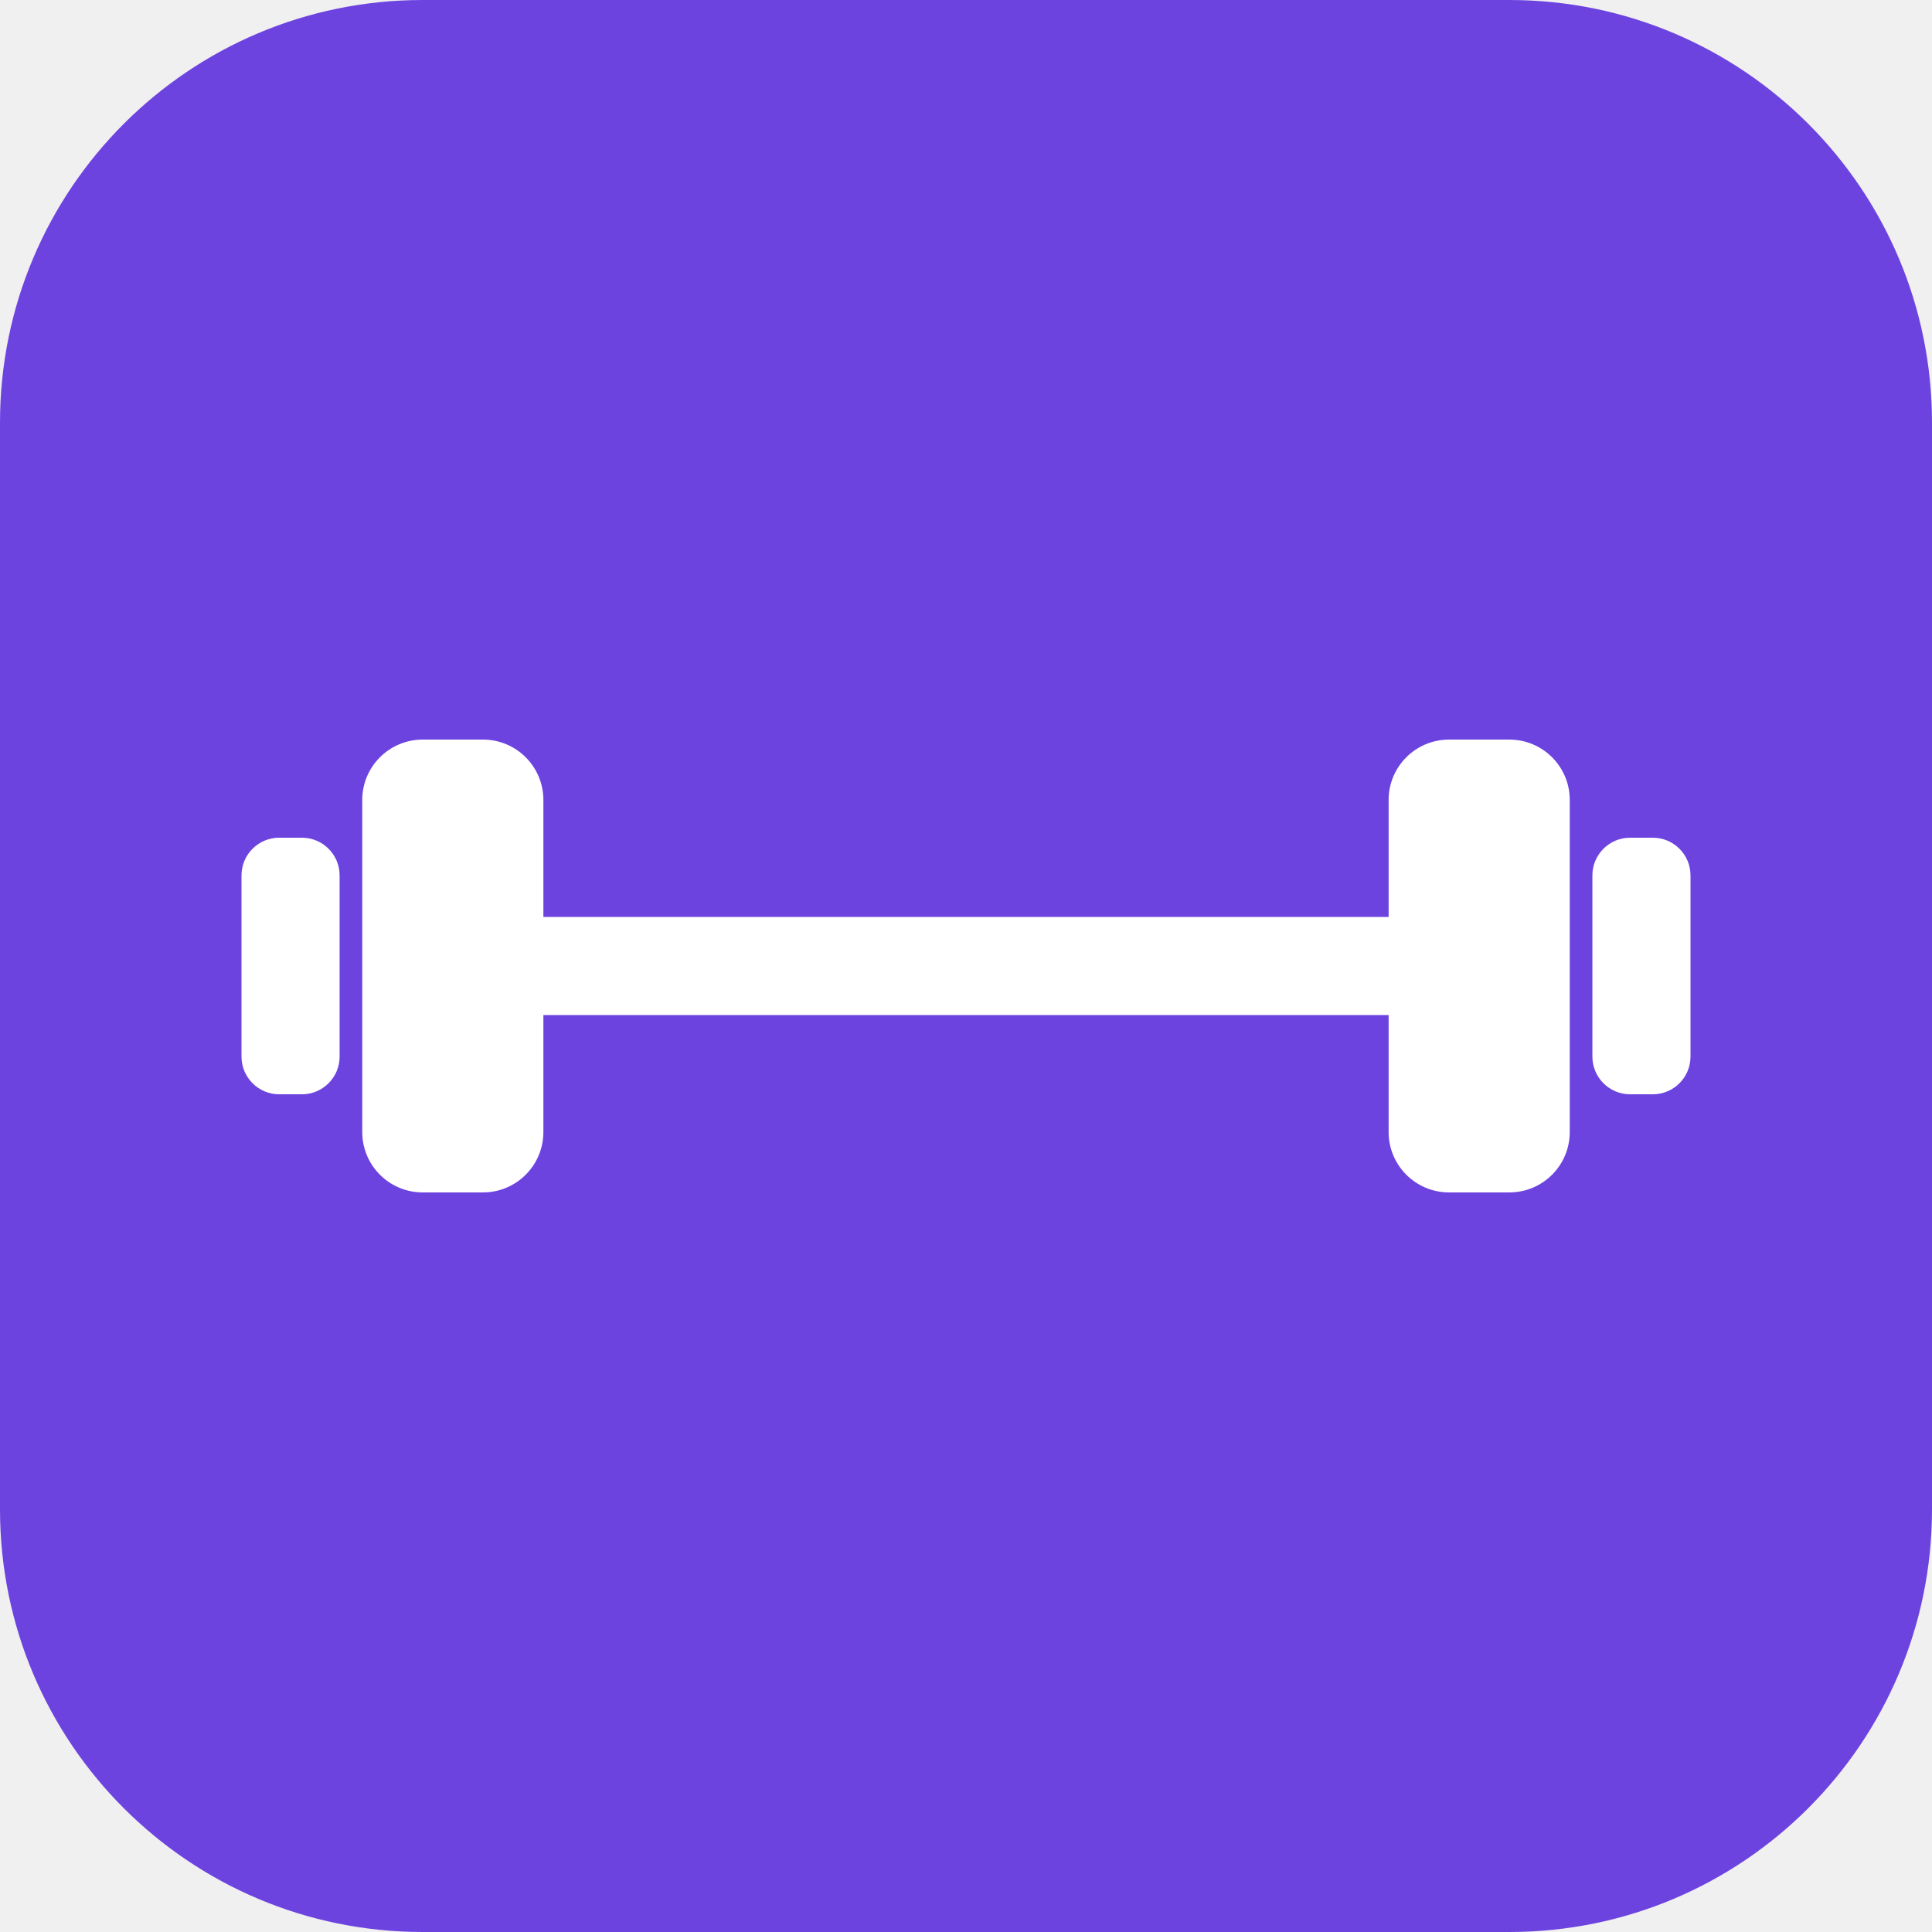
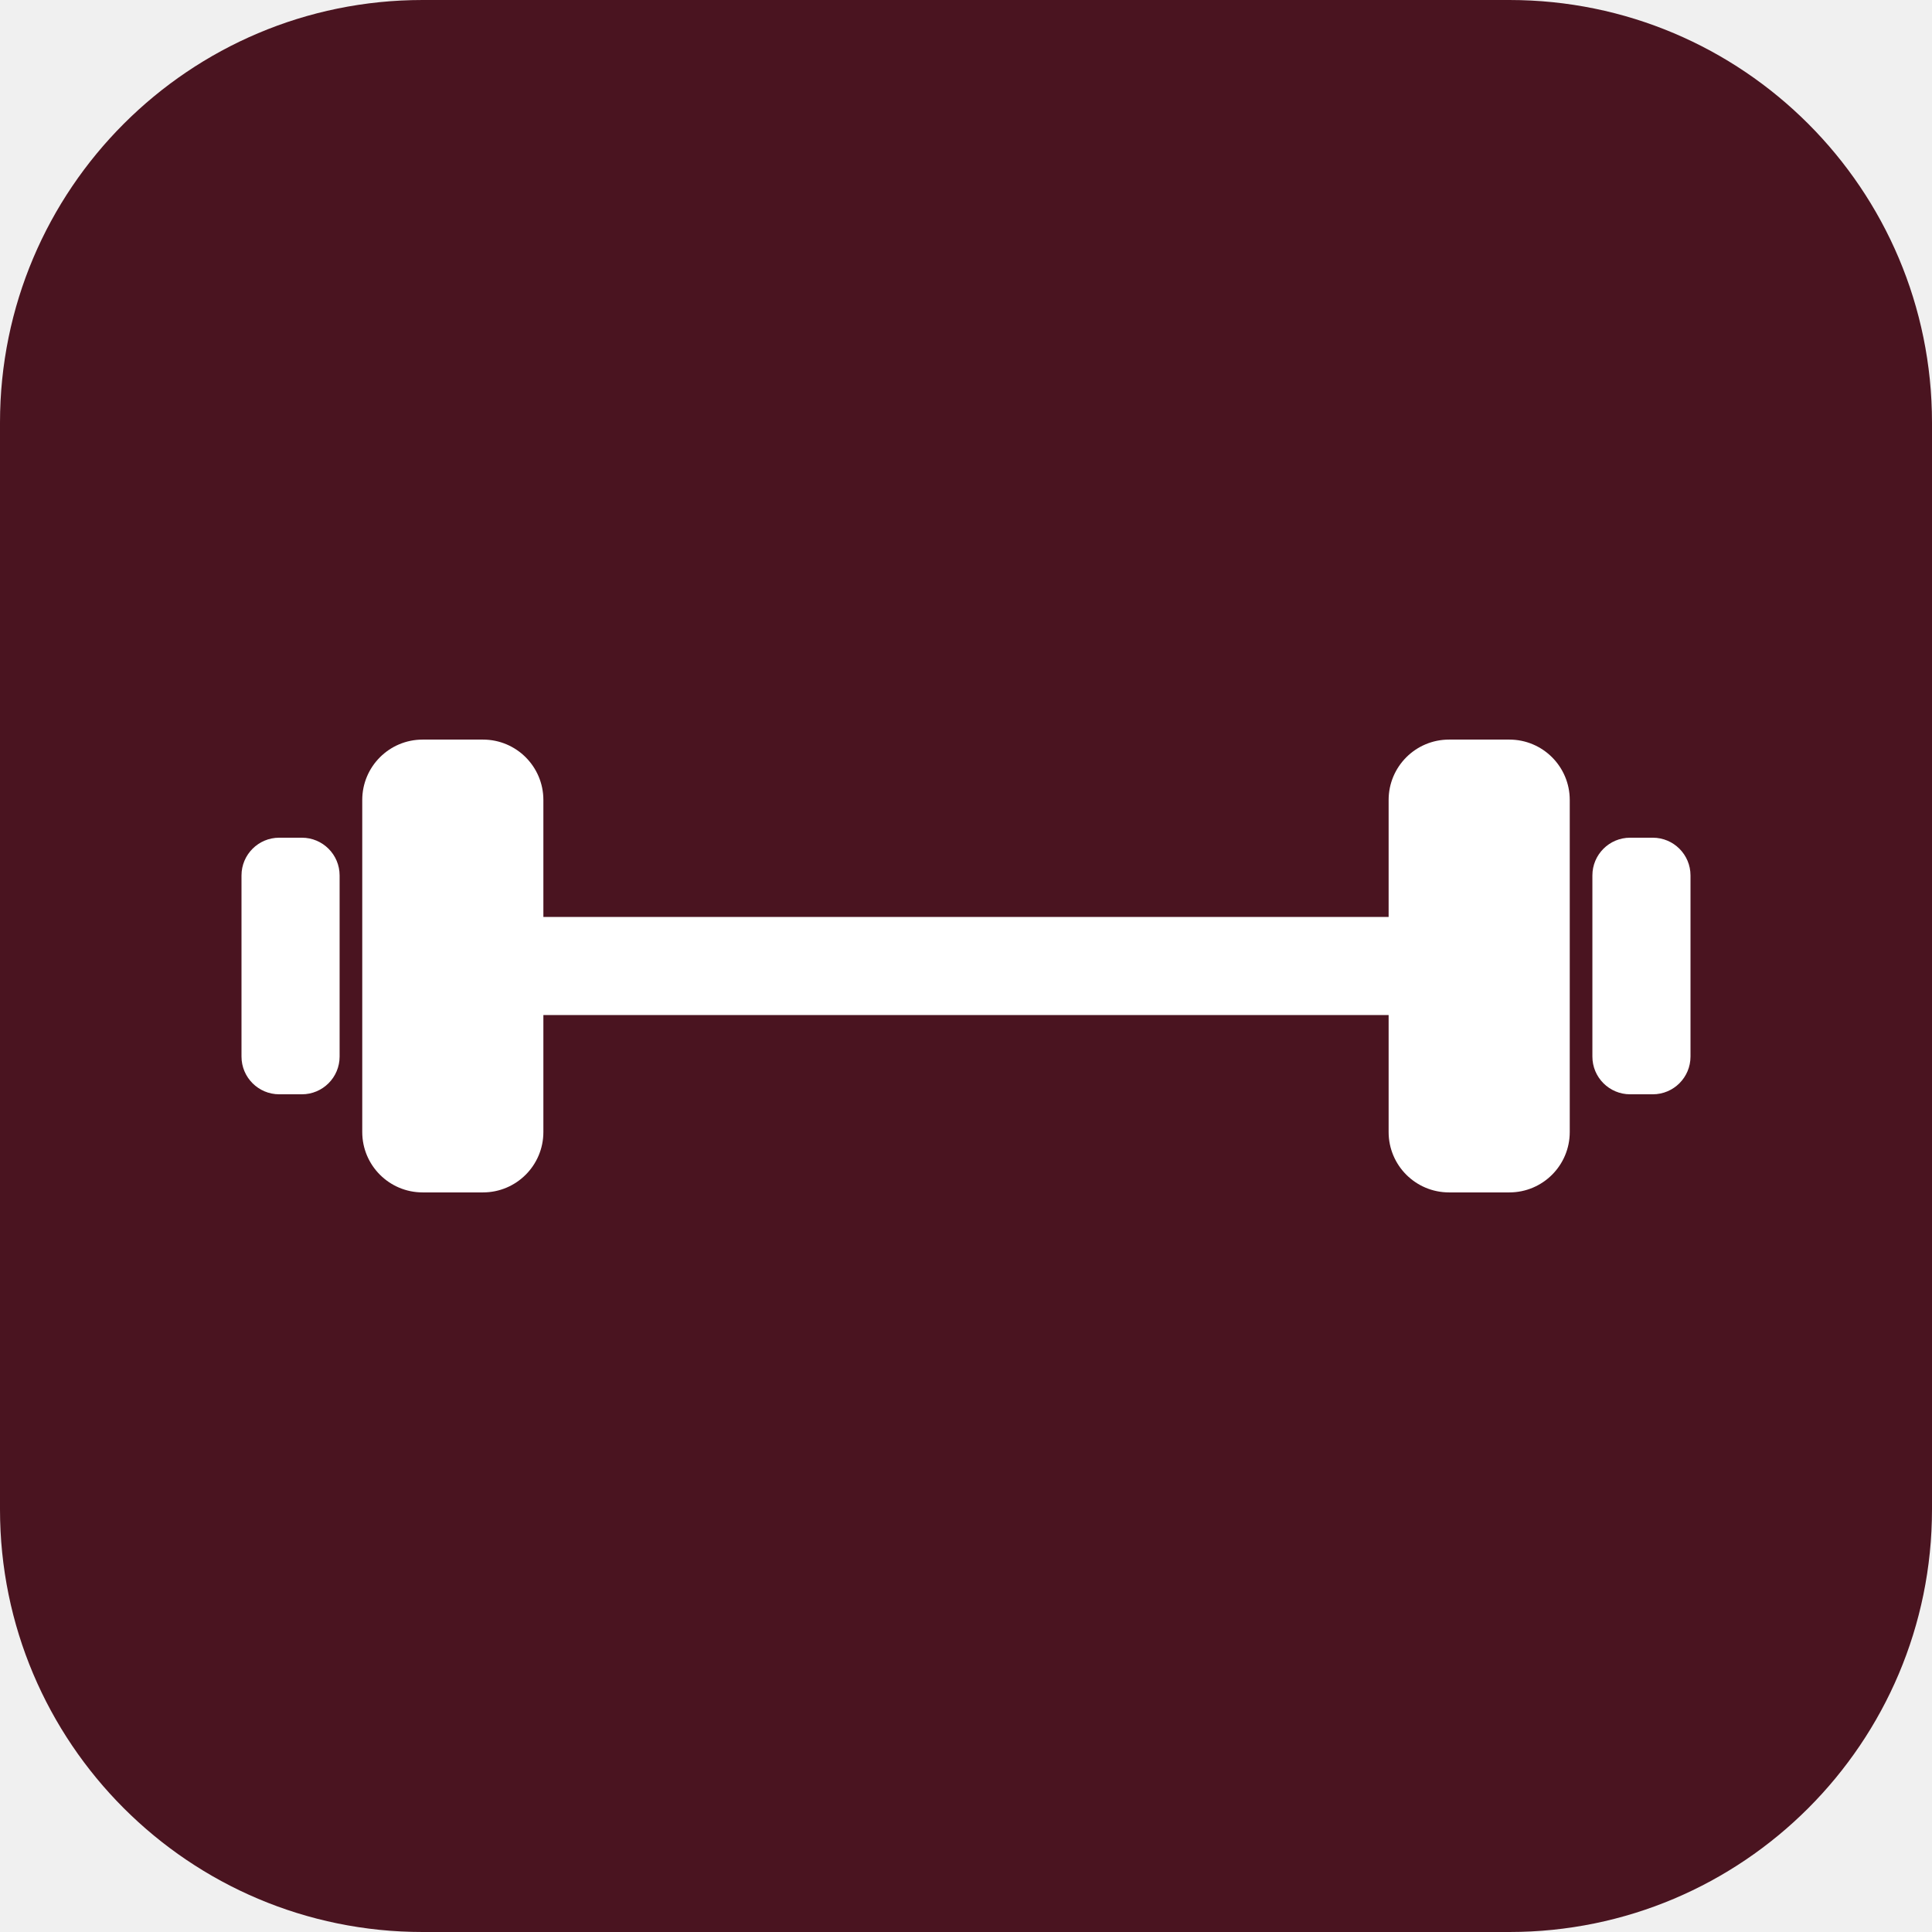
<svg xmlns="http://www.w3.org/2000/svg" viewBox="0 0 512 512">
-   <rect width="512" height="512" rx="112" fill="#6d43e0" />
+   <rect width="512" height="512" rx="112" fill="#4a1420" />
  <g stroke="#ffffff" stroke-width="26" stroke-linecap="round">
    <line x1="128" y1="256" x2="384" y2="256" />
    <rect x="96" y="196" width="48" height="120" rx="16" fill="#ffffff" stroke="none" />
    <rect x="368" y="196" width="48" height="120" rx="16" fill="#ffffff" stroke="none" />
    <rect x="64" y="222" width="26" height="68" rx="10" fill="#ffffff" stroke="none" />
    <rect x="422" y="222" width="26" height="68" rx="10" fill="#ffffff" stroke="none" />
  </g>
</svg>
